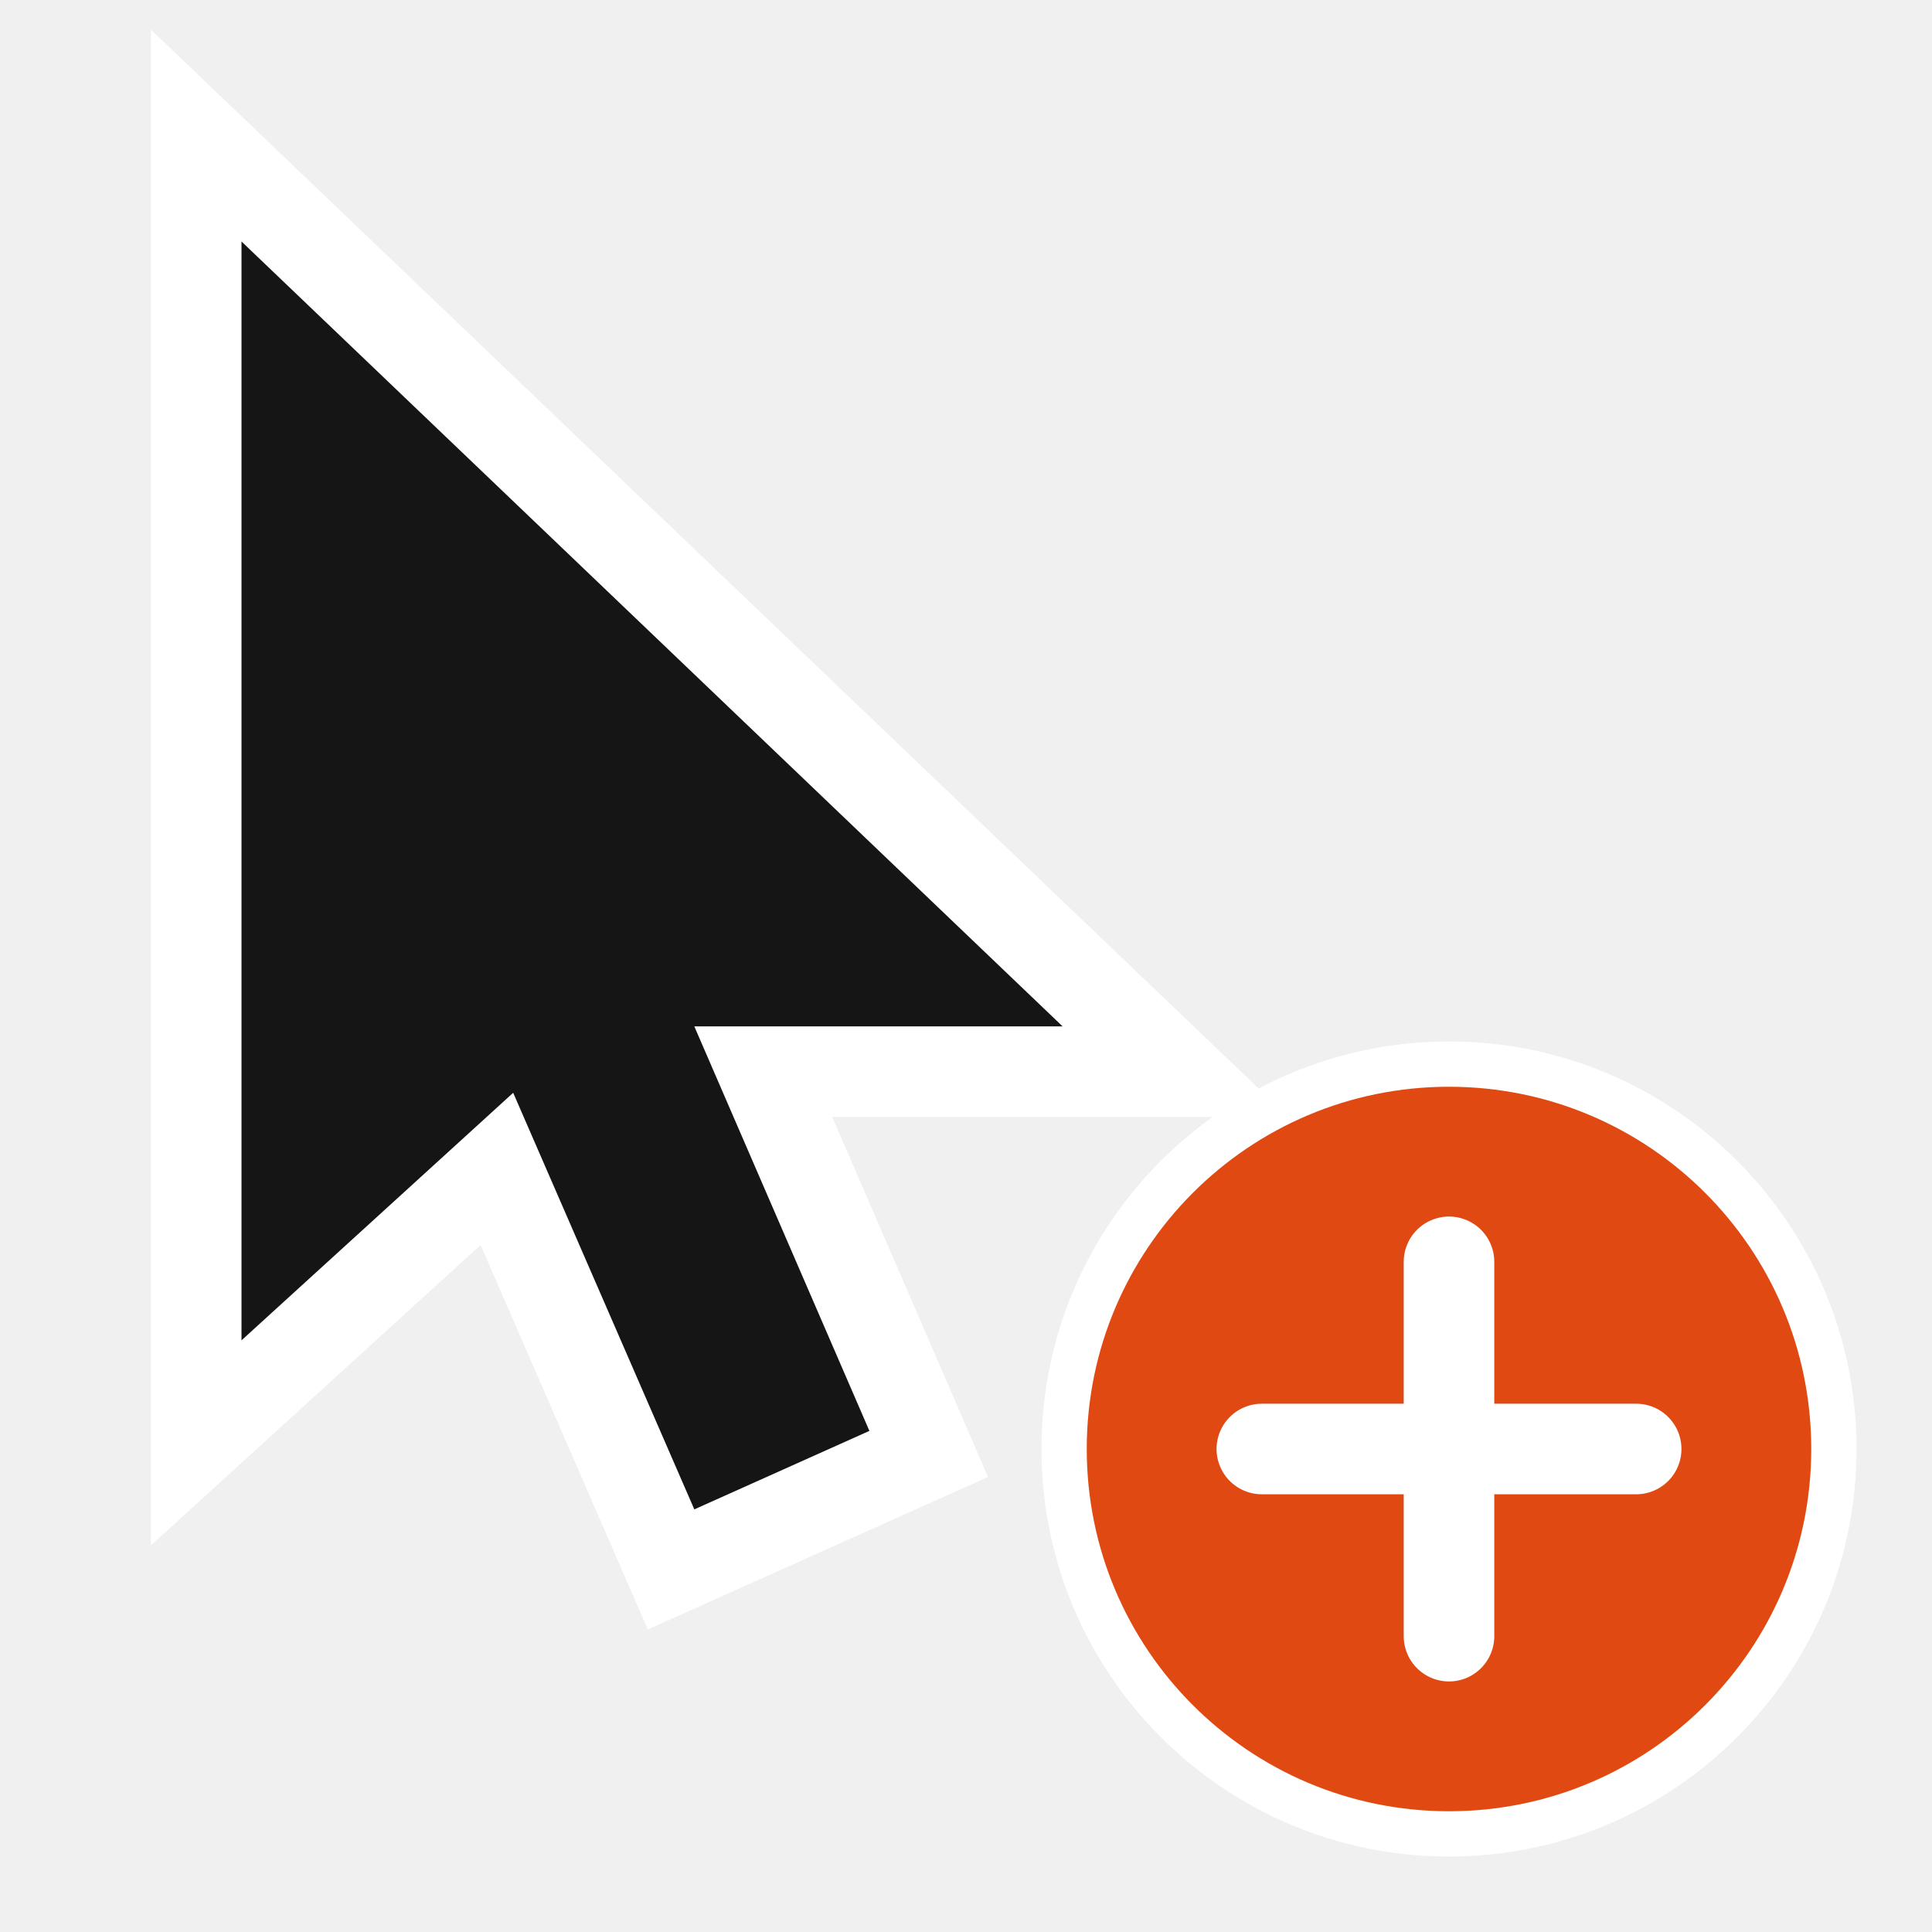
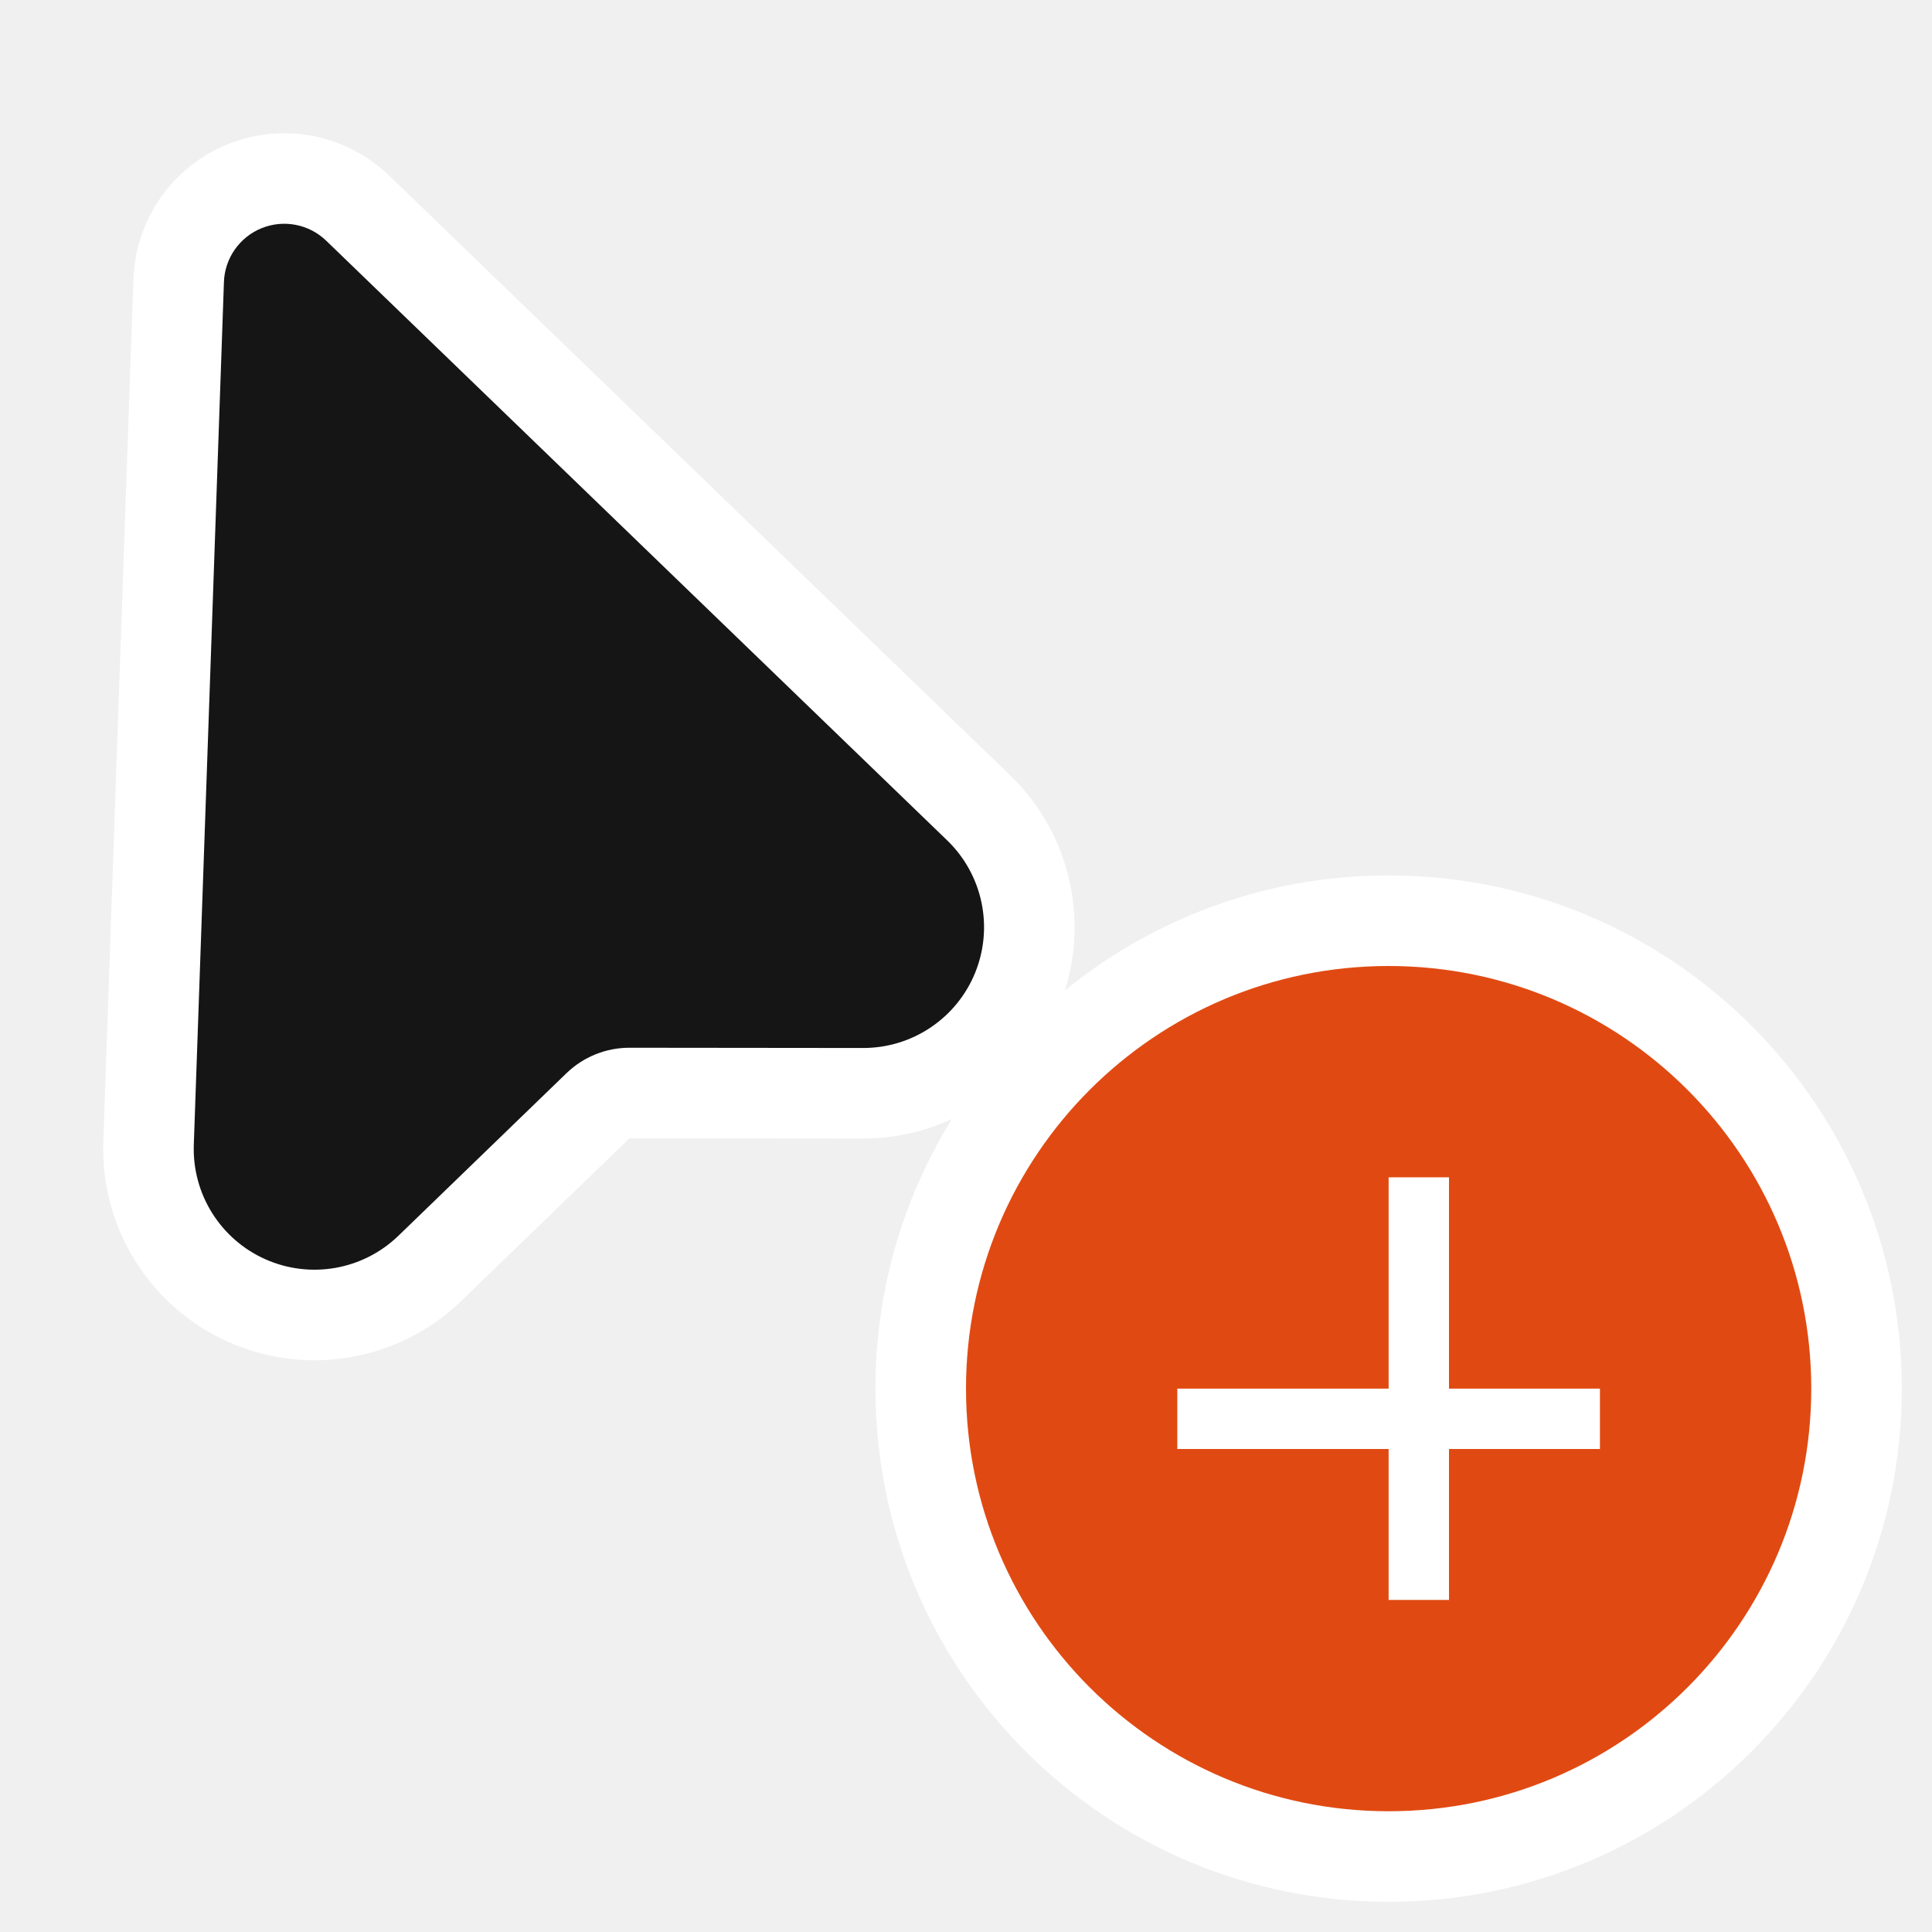
- <svg xmlns="http://www.w3.org/2000/svg" width="32" height="32" viewBox="0 0 32 32">
-   <path d="M3 3 L3 21.2 L7.5 17.1 L10.5 24 L13.4 22.7 L10.5 16 L16.6 16 Z" transform="translate(1 1)" fill="#151515" stroke="#FFFFFF" stroke-width="3" stroke-linejoin="miter" stroke-miterlimit="10" paint-order="stroke" />
-   <circle cx="24" cy="24" r="6.75" fill="#FFFFFF" />
-   <circle cx="24" cy="24" r="6" fill="#E04A12" />
-   <path d="M24 20.9 V27.1 M20.9 24 H27.1" fill="none" stroke="#FFFFFF" stroke-width="1.5" stroke-linecap="round" stroke-linejoin="round" />
+ <svg xmlns="http://www.w3.org/2000/svg" width="32" height="32" viewBox="0 0 32 32" shape-rendering="geometricPrecision">
+   <path d="M3.709 4.671 L3.210 18.960 A2.000 2.000 0 0 0 6.599 20.468 L9.382 17.776 A1.500 1.500 0 0 1 10.426 17.354 L14.297 17.358 A2.000 2.000 0 0 0 15.688 13.919 L5.403 3.987 A1.000 1.000 0 0 0 3.709 4.671 Z" fill="#151515" stroke="#FFFFFF" stroke-width="3" stroke-linejoin="round" paint-order="stroke" />
+   <circle cx="23" cy="23" r="8.5" fill="#FFFFFF" />
+   <circle cx="23" cy="23" r="7" fill="#E04A12" />
+   <path d="M19.5 23.5 L26.5 23.5 M23.5 19.5 L23.5 26.5" fill="none" stroke="#FFFFFF" stroke-width="1" stroke-linecap="butt" stroke-linejoin="miter" />
</svg>
